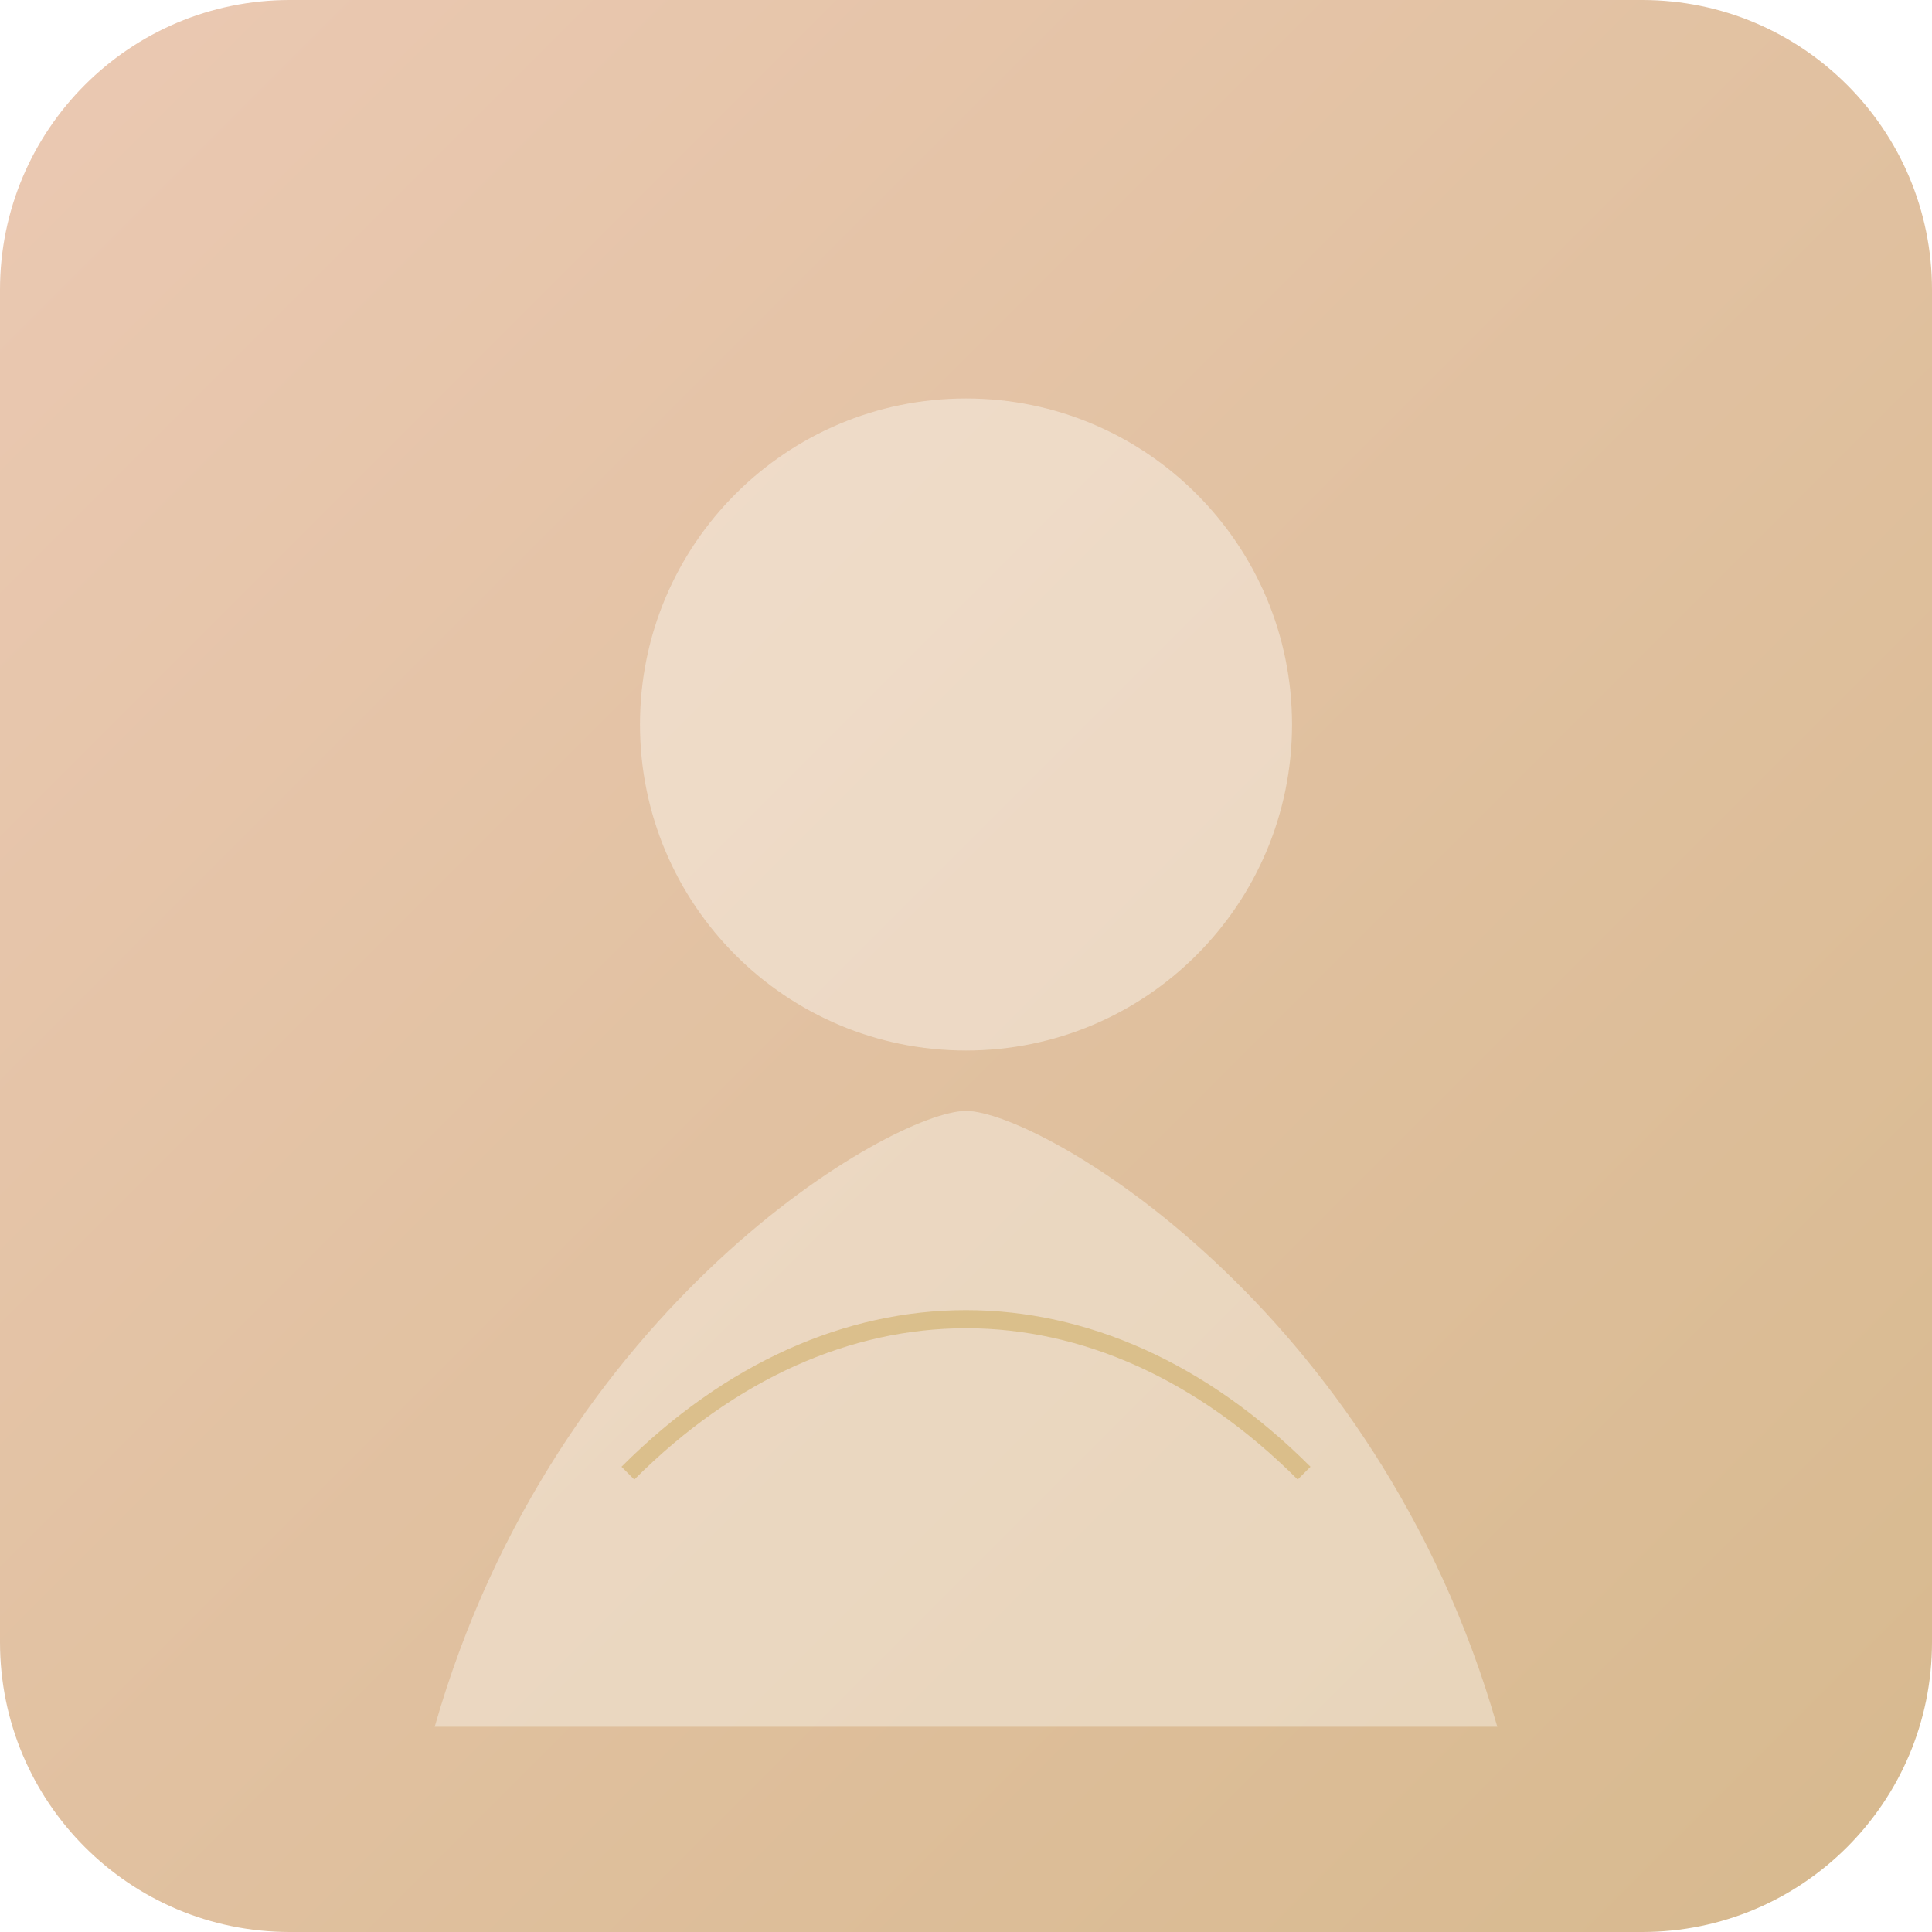
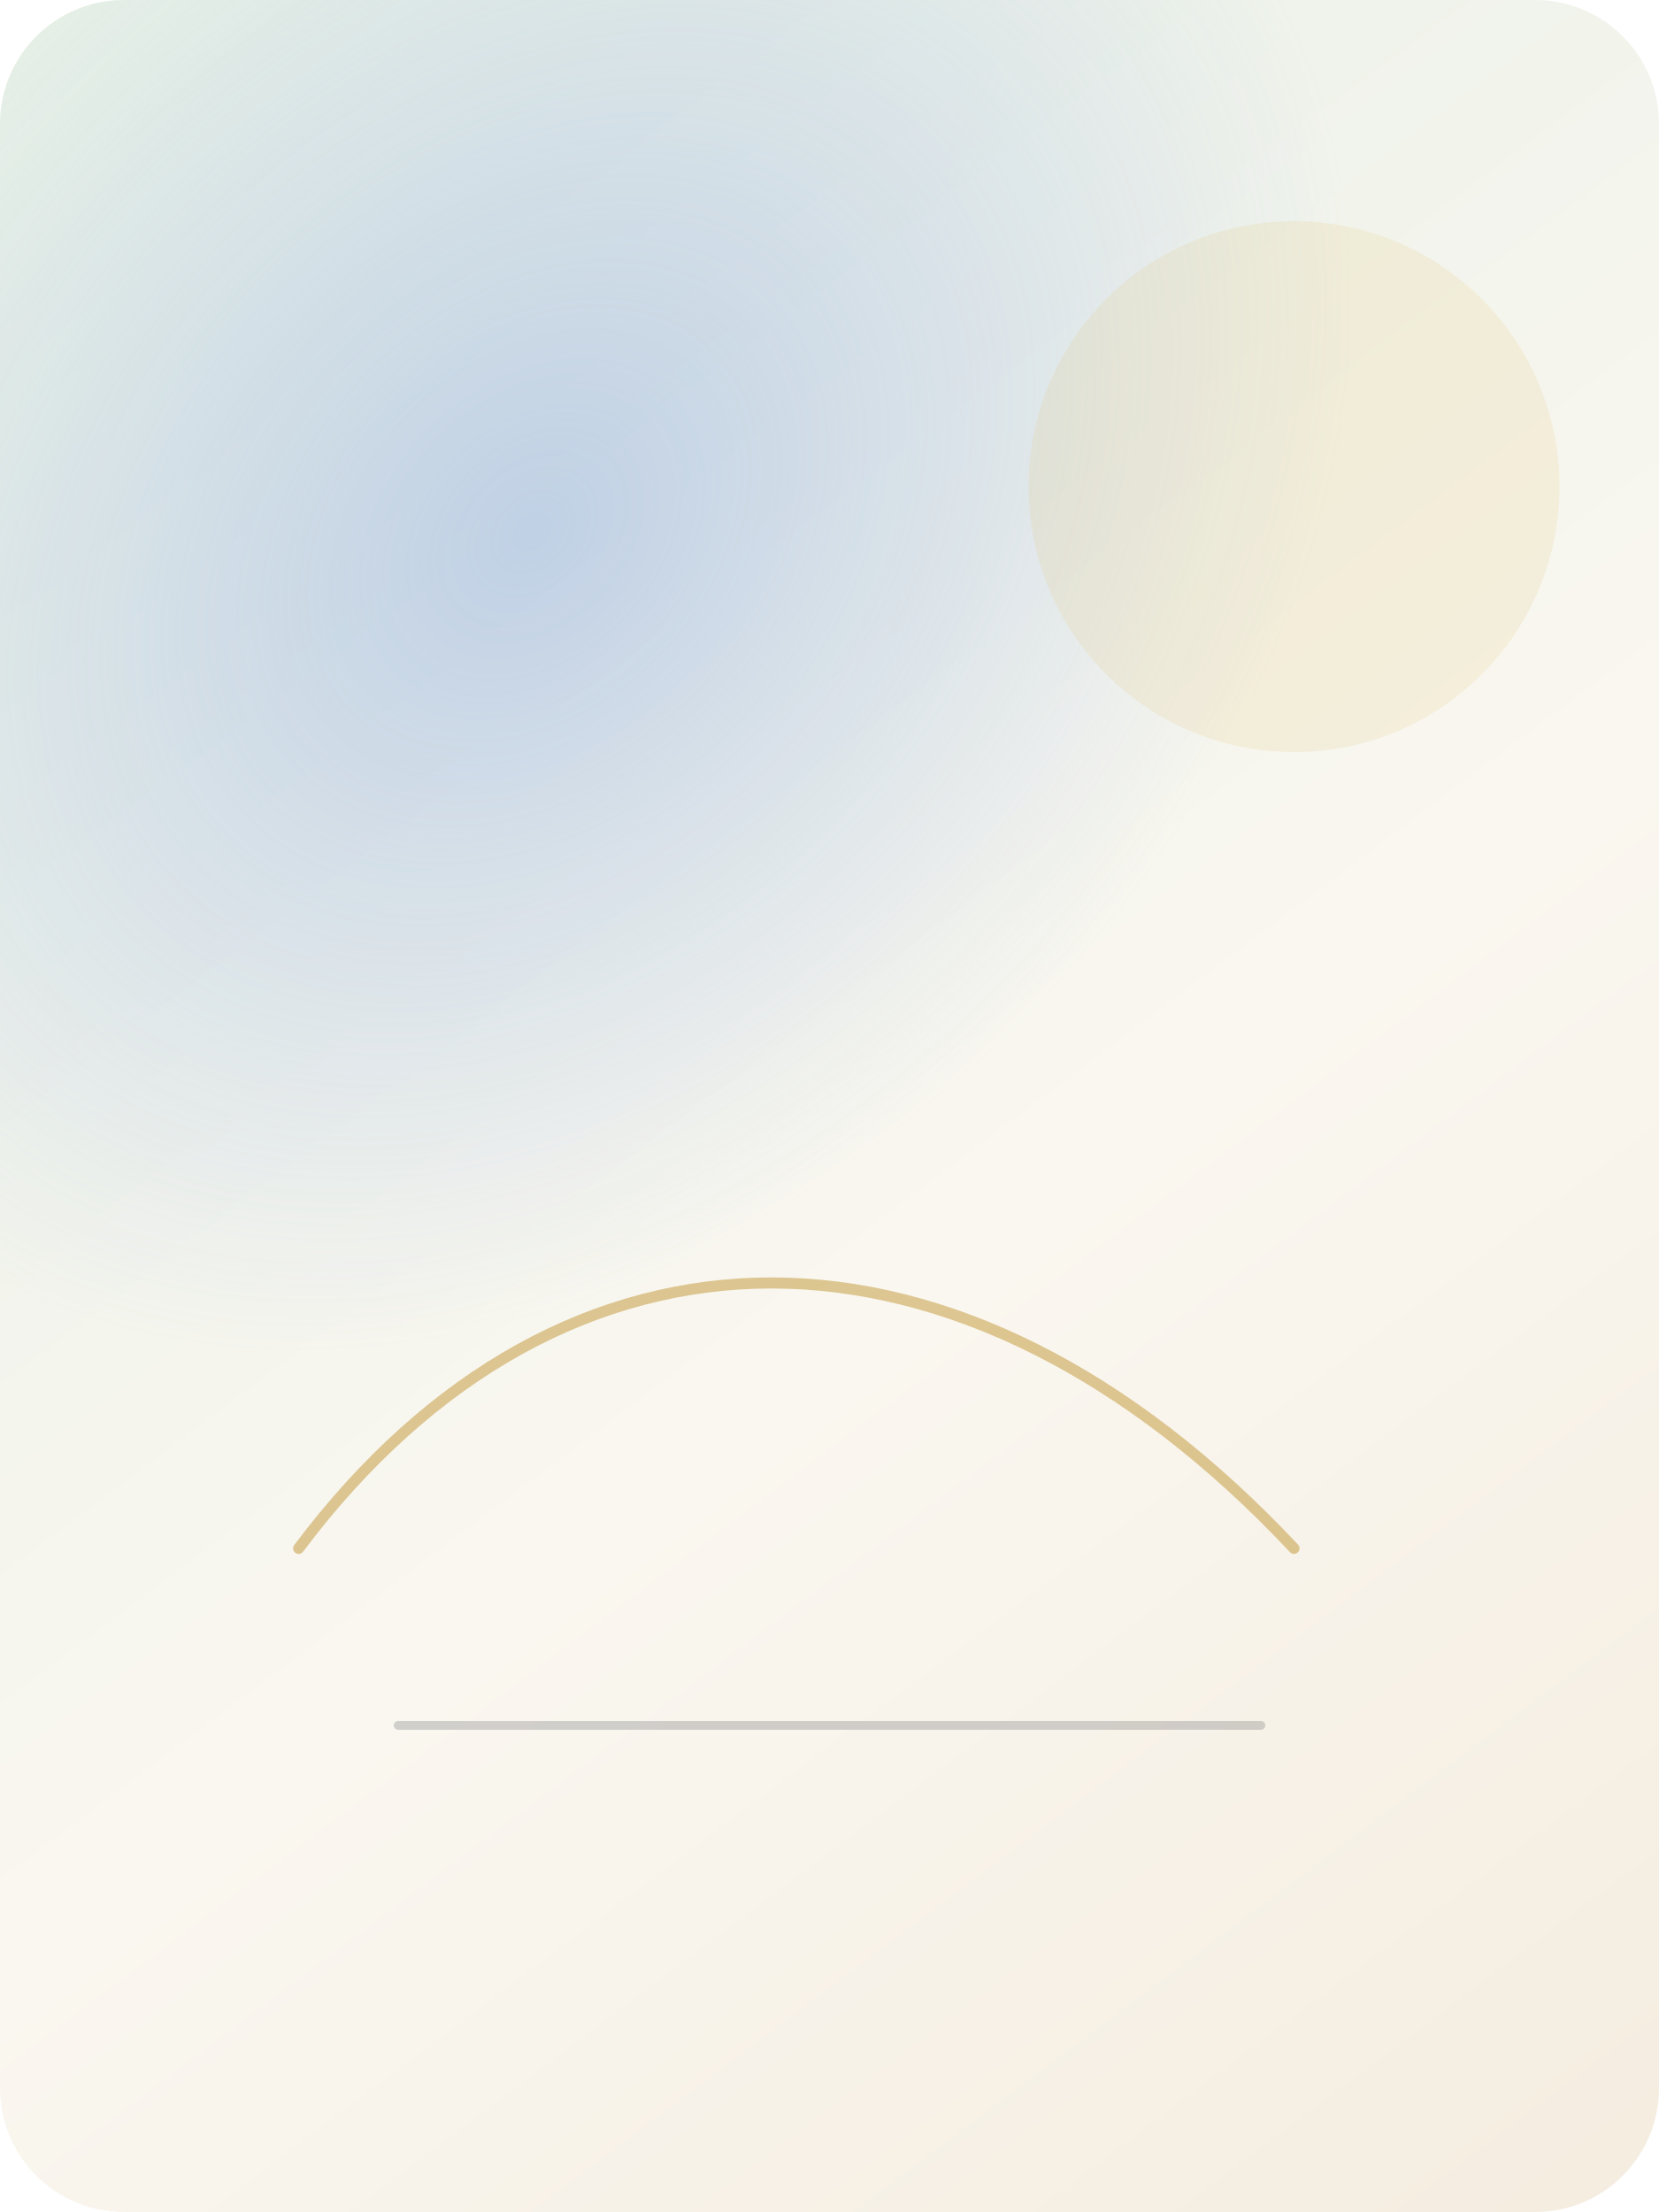
- <svg xmlns="http://www.w3.org/2000/svg" width="320" height="320" viewBox="0 0 320 320" fill="none">
+ <svg xmlns="http://www.w3.org/2000/svg" width="750" height="1000" viewBox="0 0 750 1000" fill="none">
  <defs>
-     <linearGradient id="g" x1="0%" y1="0%" x2="100%" y2="100%">
-       <stop offset="0%" stop-color="#EBC9B3" />
-       <stop offset="100%" stop-color="#D7B98E" />
+     <linearGradient id="bg" x1="0" y1="0" x2="750" y2="1000" gradientUnits="userSpaceOnUse">
+       <stop offset="0" stop-color="#E5EFE6" />
+       <stop offset="0.58" stop-color="#FAF7F0" />
+       <stop offset="1" stop-color="#F4ECDF" />
    </linearGradient>
+     <radialGradient id="glow" cx="0" cy="0" r="1" gradientUnits="userSpaceOnUse" gradientTransform="translate(240.0 240.0) rotate(45) scale(315.0 420.0)">
+       <stop stop-color="#7FA1DD" stop-opacity="0.42" />
+       <stop offset="1" stop-color="#7FA1DD" stop-opacity="0" />
+     </radialGradient>
  </defs>
-   <rect width="320" height="320" rx="48" fill="url(#g)" />
-   <circle cx="160" cy="120" r="54" fill="#FAF7F0" opacity=".46" />
-   <path d="M72 286c20-70 76-102 88-102s68 32 88 102" fill="#FAF7F0" opacity=".42" />
-   <path d="M104 244c34-34 78-34 112 0" stroke="#C8A24B" stroke-width="3" opacity=".45" />
+   <rect width="750" height="1000" rx="56" fill="url(#bg)" />
+   <rect width="750" height="1000" rx="56" fill="url(#glow)" />
+   <circle cx="585.0" cy="220.0" r="120.0" fill="#E5C97D" opacity="0.18" />
+   <path d="M 135.0 700.0 C 255.0 540.0, 435.0 540.0, 585.0 700.0" stroke="#C8A24B" stroke-width="5" stroke-linecap="round" opacity="0.58" />
+   <path d="M 180.0 780.0 H 570.0" stroke="#3F3F4A" stroke-width="4" stroke-linecap="round" opacity="0.22" />
</svg>
